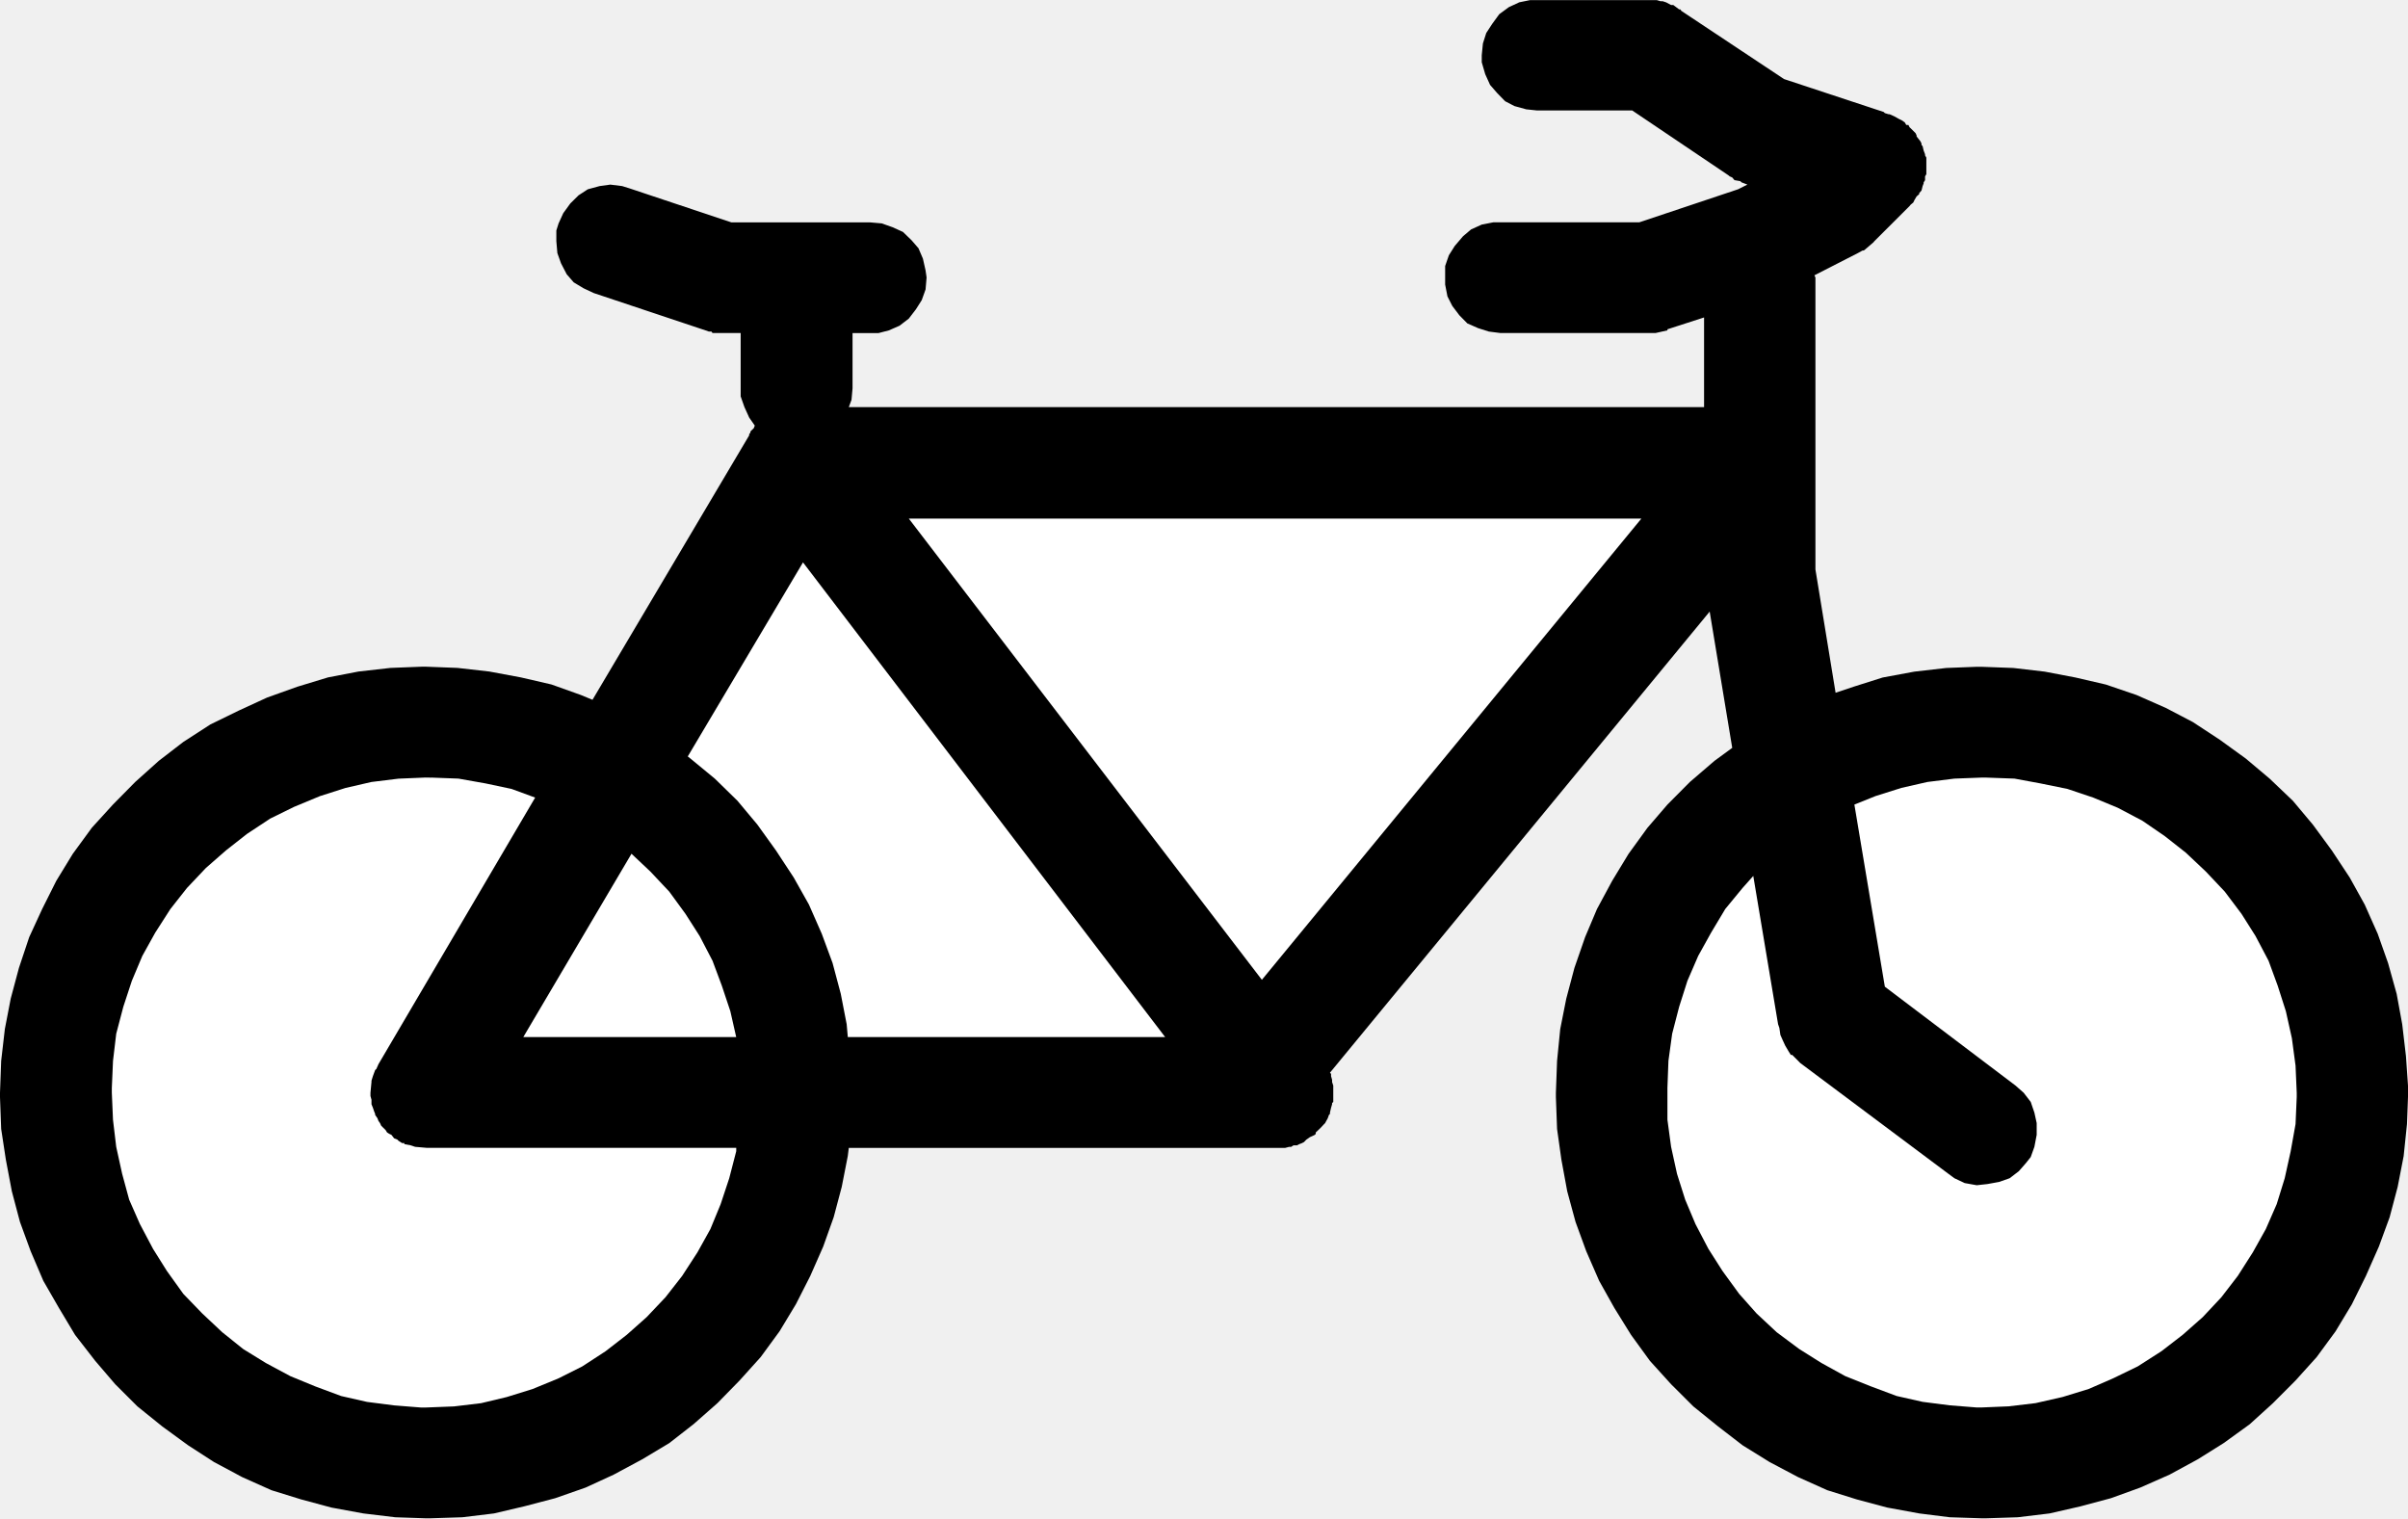
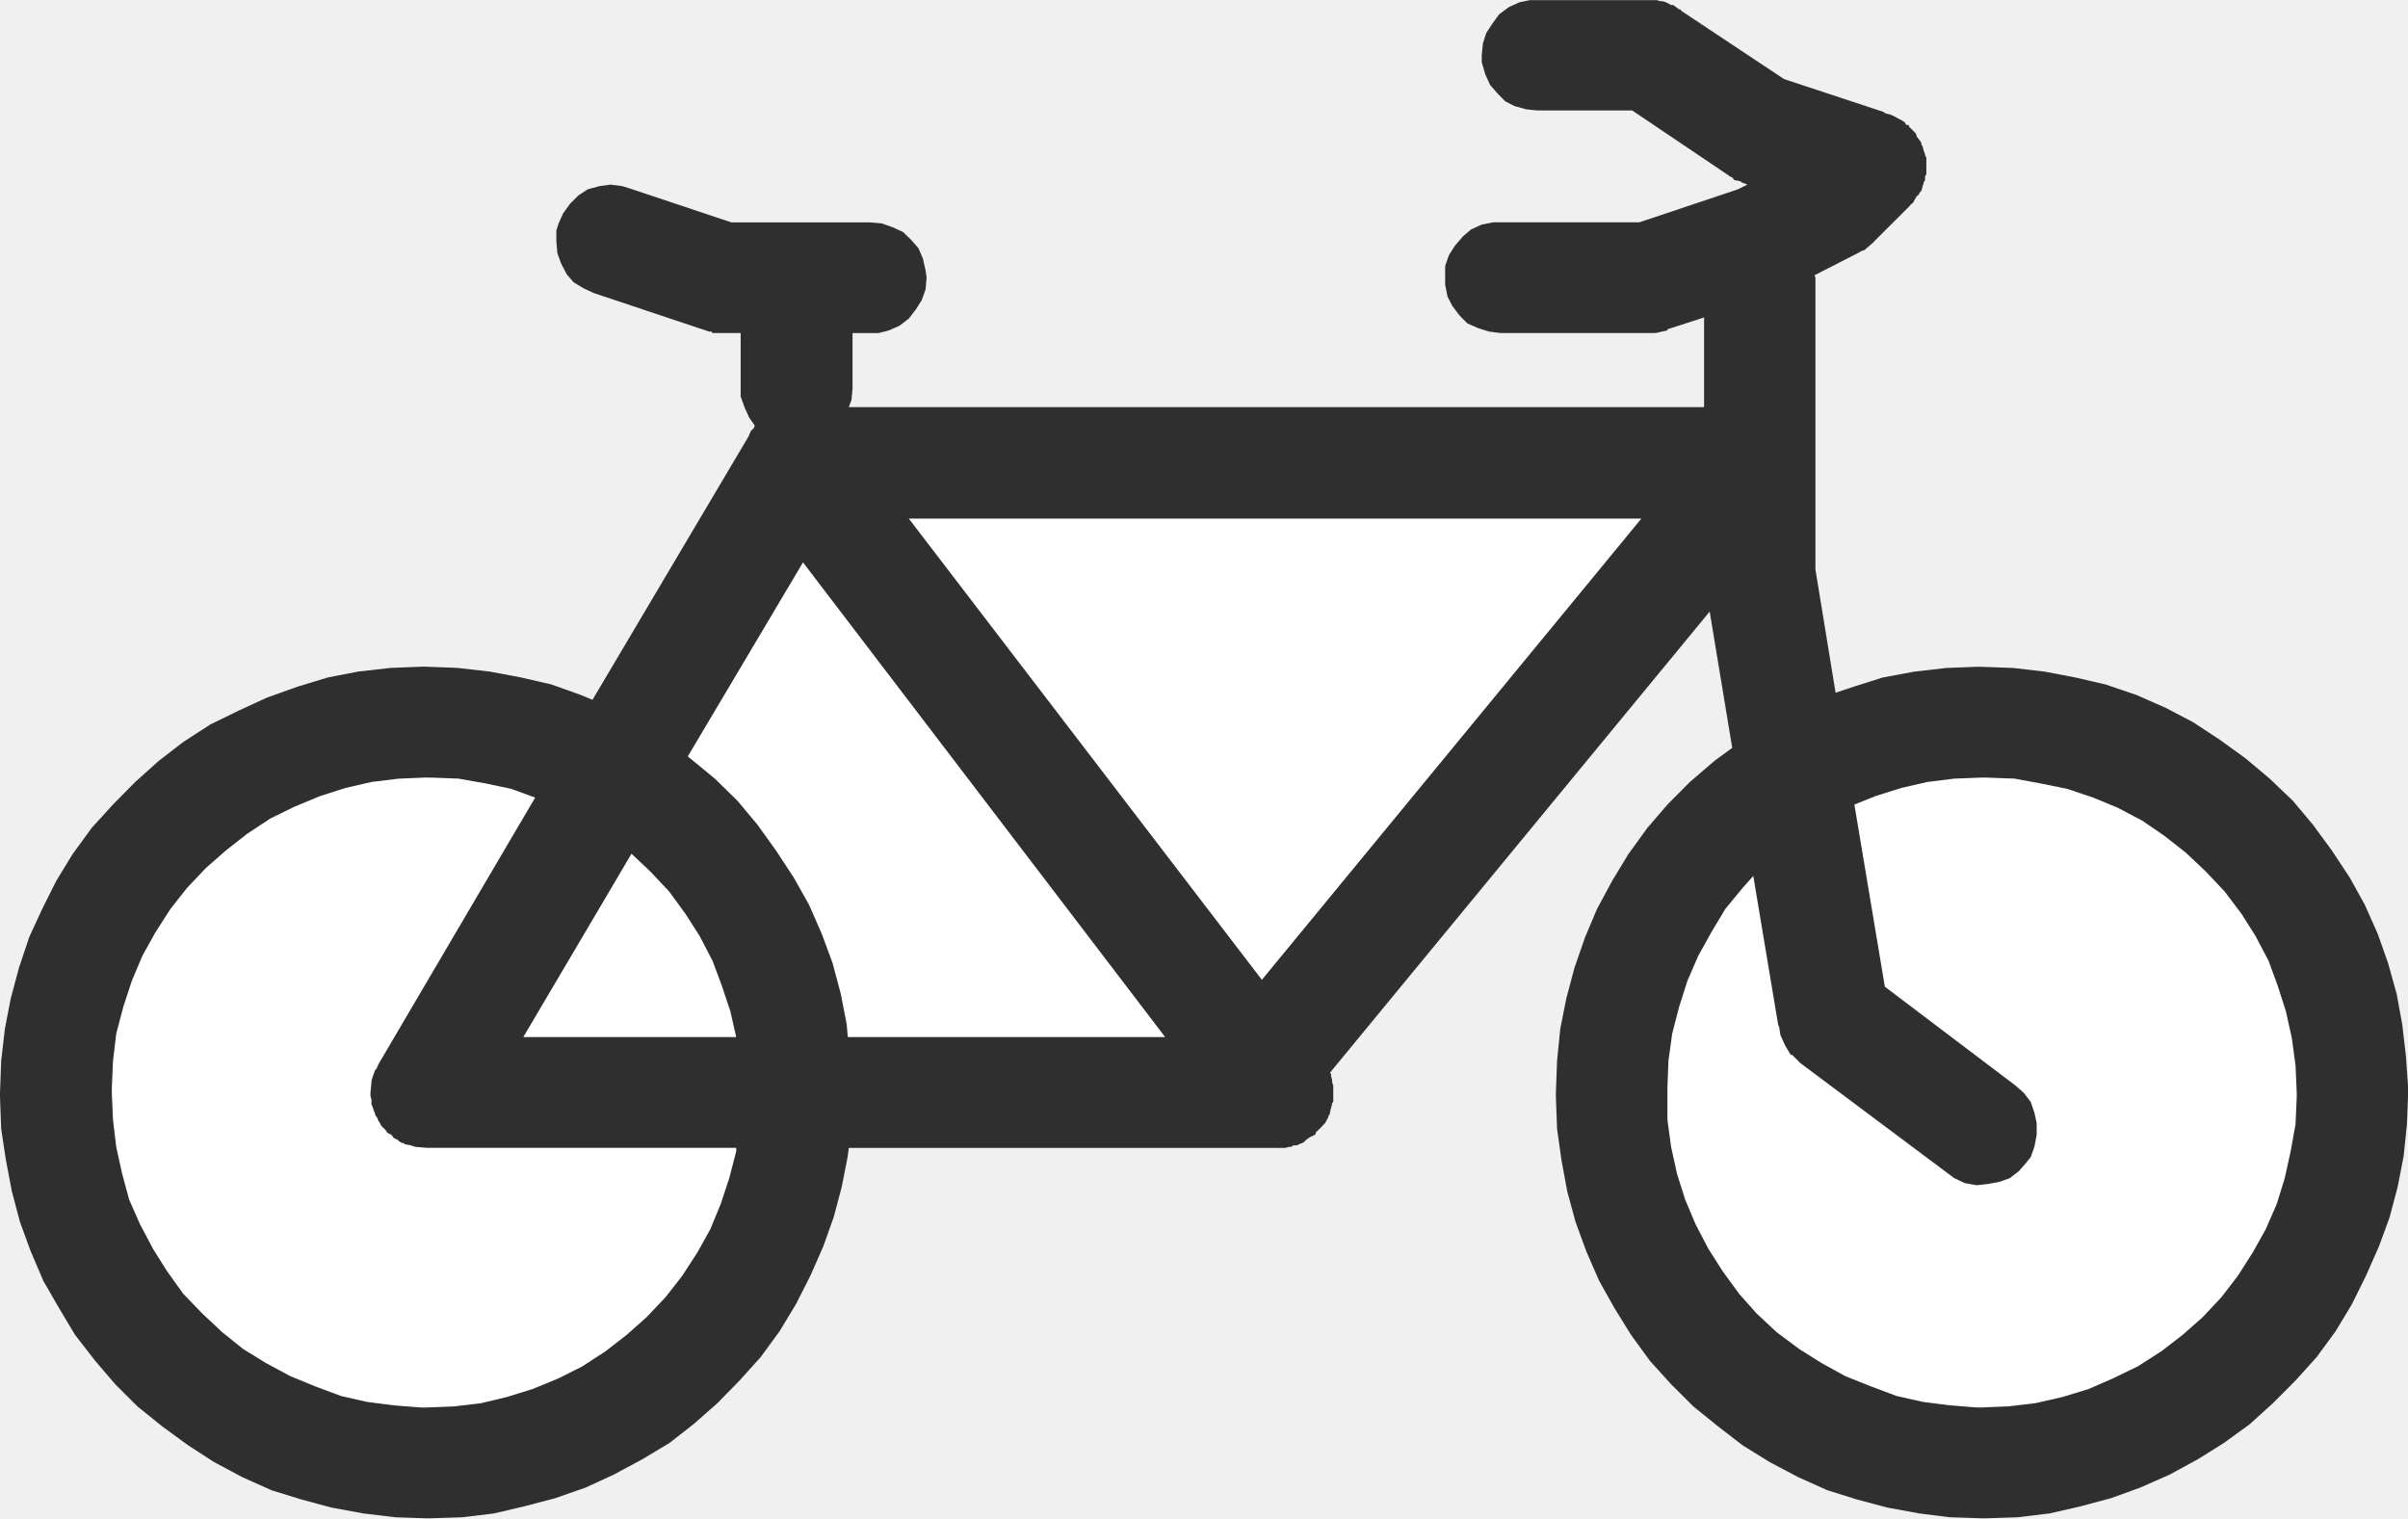
<svg xmlns="http://www.w3.org/2000/svg" version="1.1" id="svg2" xml:space="preserve" width="24.573" height="15.493" viewBox="0 0 24.573 15.493">
  <defs id="defs6" />
  <g id="g8" transform="matrix(1.333333,0,0,-1.333333,0,15.49333)">
    <g id="g10" transform="scale(0.1)">
-       <path d="m 126.816,116.191 h -9.714 l -0.825,-0.168 -0.797,-0.371 -0.734,-0.539 -0.535,-0.734 -0.461,-0.707 -0.254,-0.797 -0.09,-0.902 v -0.539 l 0.266,-0.911 0.371,-0.82 0.539,-0.621 0.613,-0.629 0.711,-0.371 0.91,-0.25 0.821,-0.086 h 7.285 l 7.363,-4.961 0.09,-0.078 0.203,-0.09 0.168,-0.203 0.445,-0.078 0.102,-0.094 0.445,-0.168 -0.711,-0.359 -7.566,-2.531 h -10.637 -0.535 l -0.883,-0.172 -0.816,-0.371 -0.617,-0.523 -0.633,-0.742 -0.449,-0.711 -0.286,-0.824 v -0.875 -0.543 l 0.176,-0.906 0.371,-0.73 0.536,-0.711 0.617,-0.629 0.82,-0.359 0.82,-0.262 0.879,-0.113 h 11.34 0.281 0.176 0.09 l 0.906,0.203 v 0.082 l 2.805,0.906 V 85.043 H 64.965 l 0.207,0.562 0.078,0.879 v 4.226 h 1.336 0.656 l 0.785,0.203 0.82,0.359 0.707,0.543 0.543,0.707 0.449,0.707 0.293,0.82 0.078,0.914 -0.078,0.539 -0.203,0.902 -0.34,0.797 -0.535,0.617 -0.656,0.633 -0.793,0.359 -0.828,0.293 -0.898,0.078 H 55.977 l -7.816,2.609 -0.543,0.168 -0.906,0.113 -0.82,-0.113 -0.906,-0.246 -0.707,-0.461 -0.629,-0.621 -0.539,-0.742 -0.359,-0.785 -0.172,-0.543 v -0.816 l 0.078,-0.914 0.281,-0.785 0.434,-0.836 0.535,-0.617 0.742,-0.449 0.789,-0.371 L 54,90.914 54.258,90.824 h 0.191 l 0.086,-0.113 h 0.824 0.09 1.238 v -4.226 -0.621 l 0.289,-0.82 0.363,-0.801 0.43,-0.617 -0.082,-0.203 -0.176,-0.168 -0.078,-0.082 v -0.086 l -0.094,-0.113 v -0.094 l -11.992,-20.238 -0.898,0.371 -2.242,0.801 -2.348,0.543 -2.41,0.449 -2.438,0.277 -2.445,0.094 H 32.309 L 29.879,65.082 27.438,64.805 25.105,64.356 22.754,63.641 20.438,62.812 18.281,61.82 16.098,60.754 14.027,59.414 12.156,57.973 10.348,56.352 8.648,54.629 7.031,52.852 5.574,50.859 4.309,48.789 3.227,46.629 2.234,44.473 1.449,42.121 0.82,39.773 0.371,37.441 0.09,35.008 0,32.566 v -0.332 L 0.09,29.797 0.449,27.441 0.906,25.027 1.527,22.684 2.348,20.438 3.316,18.172 4.508,16.102 5.746,14.035 7.285,12.051 8.816,10.262 10.52,8.562 12.418,7.031 14.398,5.586 16.379,4.305 18.535,3.152 20.777,2.148 23.047,1.445 25.367,0.82 27.809,0.371 30.25,0.078 32.566,0 h 0.371 l 2.445,0.078 2.426,0.293 2.328,0.547 2.352,0.617 2.332,0.816 2.148,0.988 2.18,1.172 2.074,1.242 1.863,1.453 1.82,1.602 1.699,1.738 1.613,1.789 1.449,1.98 1.25,2.07 1.098,2.16 0.992,2.254 0.801,2.246 0.617,2.324 0.461,2.352 0.078,0.625 h 30.164 0.086 2.598 0.207 0.086 0.254 l 0.293,0.078 h 0.164 l 0.188,0.121 h 0.266 l 0.164,0.086 0.207,0.078 0.164,0.086 0.168,0.176 0.281,0.199 0.176,0.078 0.195,0.094 0.078,0.078 v 0.109 l 0.098,0.09 0.273,0.262 0.266,0.285 0.078,0.078 0.203,0.371 0.09,0.254 0.078,0.074 v 0.102 l 0.086,0.371 0.078,0.27 v 0.09 l 0.09,0.09 v 0.613 0.086 0.207 0.164 0.18 l -0.09,0.27 v 0.176 l -0.078,0.273 v 0.176 l -0.086,0.09 29.063,35.293 1.726,-10.43 -1.355,-0.992 -1.887,-1.621 -1.719,-1.73 -1.531,-1.781 -1.445,-1.992 -1.25,-2.059 -1.164,-2.16 -0.911,-2.156 -0.816,-2.352 -0.625,-2.356 -0.461,-2.324 -0.242,-2.434 -0.09,-2.441 v -0.332 l 0.09,-2.438 0.332,-2.356 0.445,-2.414 0.637,-2.344 0.82,-2.246 0.989,-2.266 1.16,-2.07 1.281,-2.066 1.441,-1.984 1.621,-1.789 1.704,-1.699 1.894,-1.531 1.875,-1.445 2.067,-1.281 2.179,-1.152 2.238,-1.004 2.247,-0.703 2.339,-0.625 2.446,-0.449 2.332,-0.293 L 151.648,0 h 0.372 l 2.406,0.078 2.437,0.293 2.356,0.539 2.336,0.625 2.254,0.816 2.238,0.988 2.156,1.172 1.985,1.242 1.992,1.441 1.777,1.613 1.734,1.738 1.614,1.789 1.445,1.969 1.25,2.074 1.074,2.168 0.996,2.254 0.821,2.238 0.617,2.332 0.457,2.352 0.254,2.445 0.09,2.398 v 0.371 l -0.168,2.434 -0.286,2.441 -0.425,2.324 -0.657,2.356 -0.793,2.242 -0.996,2.238 -1.148,2.07 -1.367,2.07 -1.449,1.973 -1.532,1.828 -1.777,1.695 -1.824,1.535 -1.985,1.438 -2.07,1.359 -2.062,1.078 -2.247,0.992 -2.351,0.801 -2.324,0.539 -2.352,0.449 -2.402,0.281 -2.446,0.09 h -0.359 l -2.332,-0.09 -2.441,-0.281 -2.422,-0.449 -2.246,-0.711 -1.36,-0.457 -1.543,9.438 v 5.332 3.062 0.086 13.859 l -0.078,0.172 3.321,1.699 0.363,0.199 h 0.086 l 0.109,0.078 0.633,0.543 0.078,0.094 2.688,2.684 0.093,0.113 0.11,0.09 0.09,0.078 0.078,0.168 0.172,0.293 0.199,0.172 v 0.078 l 0.176,0.199 0.085,0.34 0.079,0.203 v 0.078 l 0.109,0.172 v 0.086 0.207 l 0.098,0.164 v 0.449 0.094 0.078 0.371 0.278 l -0.098,0.172 v 0.085 l -0.109,0.286 -0.079,0.336 -0.085,0.093 v 0.11 l -0.083,0.168 -0.292,0.371 v 0.078 l -0.079,0.172 -0.371,0.371 -0.093,0.086 -0.082,0.172 h -0.165 l -0.117,0.199 -0.254,0.172 -0.168,0.078 -0.203,0.113 -0.168,0.094 -0.367,0.164 h -0.078 l -0.285,0.086 -0.086,0.086 -7.629,2.519 -7.859,5.219 -0.079,0.113 h -0.089 l -0.45,0.336 h -0.086 -0.082 l -0.371,0.2 -0.281,0.093 h -0.164 l -0.266,0.078" style="fill:#000000;fill-opacity:1;fill-rule:nonzero;stroke:none" id="path12" />
+       <path d="m 126.816,116.191 h -9.714 l -0.825,-0.168 -0.797,-0.371 -0.734,-0.539 -0.535,-0.734 -0.461,-0.707 -0.254,-0.797 -0.09,-0.902 v -0.539 l 0.266,-0.911 0.371,-0.82 0.539,-0.621 0.613,-0.629 0.711,-0.371 0.91,-0.25 0.821,-0.086 h 7.285 l 7.363,-4.961 0.09,-0.078 0.203,-0.09 0.168,-0.203 0.445,-0.078 0.102,-0.094 0.445,-0.168 -0.711,-0.359 -7.566,-2.531 h -10.637 -0.535 l -0.883,-0.172 -0.816,-0.371 -0.617,-0.523 -0.633,-0.742 -0.449,-0.711 -0.286,-0.824 v -0.875 -0.543 l 0.176,-0.906 0.371,-0.73 0.536,-0.711 0.617,-0.629 0.82,-0.359 0.82,-0.262 0.879,-0.113 h 11.34 0.281 0.176 0.09 l 0.906,0.203 v 0.082 l 2.805,0.906 V 85.043 H 64.965 l 0.207,0.562 0.078,0.879 v 4.226 h 1.336 0.656 l 0.785,0.203 0.82,0.359 0.707,0.543 0.543,0.707 0.449,0.707 0.293,0.82 0.078,0.914 -0.078,0.539 -0.203,0.902 -0.34,0.797 -0.535,0.617 -0.656,0.633 -0.793,0.359 -0.828,0.293 -0.898,0.078 H 55.977 l -7.816,2.609 -0.543,0.168 -0.906,0.113 -0.82,-0.113 -0.906,-0.246 -0.707,-0.461 -0.629,-0.621 -0.539,-0.742 -0.359,-0.785 -0.172,-0.543 v -0.816 l 0.078,-0.914 0.281,-0.785 0.434,-0.836 0.535,-0.617 0.742,-0.449 0.789,-0.371 L 54,90.914 54.258,90.824 h 0.191 l 0.086,-0.113 h 0.824 0.09 1.238 v -4.226 -0.621 l 0.289,-0.82 0.363,-0.801 0.43,-0.617 -0.082,-0.203 -0.176,-0.168 -0.078,-0.082 v -0.086 l -0.094,-0.113 v -0.094 l -11.992,-20.238 -0.898,0.371 -2.242,0.801 -2.348,0.543 -2.41,0.449 -2.438,0.277 -2.445,0.094 H 32.309 L 29.879,65.082 27.438,64.805 25.105,64.356 22.754,63.641 20.438,62.812 18.281,61.82 16.098,60.754 14.027,59.414 12.156,57.973 10.348,56.352 8.648,54.629 7.031,52.852 5.574,50.859 4.309,48.789 3.227,46.629 2.234,44.473 1.449,42.121 0.82,39.773 0.371,37.441 0.09,35.008 0,32.566 v -0.332 L 0.09,29.797 0.449,27.441 0.906,25.027 1.527,22.684 2.348,20.438 3.316,18.172 4.508,16.102 5.746,14.035 7.285,12.051 8.816,10.262 10.52,8.562 12.418,7.031 14.398,5.586 16.379,4.305 18.535,3.152 20.777,2.148 23.047,1.445 25.367,0.82 27.809,0.371 30.25,0.078 32.566,0 h 0.371 l 2.445,0.078 2.426,0.293 2.328,0.547 2.352,0.617 2.332,0.816 2.148,0.988 2.18,1.172 2.074,1.242 1.863,1.453 1.82,1.602 1.699,1.738 1.613,1.789 1.449,1.98 1.25,2.07 1.098,2.16 0.992,2.254 0.801,2.246 0.617,2.324 0.461,2.352 0.078,0.625 h 30.164 0.086 2.598 0.207 0.086 0.254 l 0.293,0.078 h 0.164 l 0.188,0.121 h 0.266 l 0.164,0.086 0.207,0.078 0.164,0.086 0.168,0.176 0.281,0.199 0.176,0.078 0.195,0.094 0.078,0.078 v 0.109 l 0.098,0.09 0.273,0.262 0.266,0.285 0.078,0.078 0.203,0.371 0.09,0.254 0.078,0.074 v 0.102 l 0.086,0.371 0.078,0.27 v 0.09 l 0.09,0.09 v 0.613 0.086 0.207 0.164 0.18 l -0.09,0.27 v 0.176 l -0.078,0.273 v 0.176 l -0.086,0.09 29.063,35.293 1.726,-10.43 -1.355,-0.992 -1.887,-1.621 -1.719,-1.73 -1.531,-1.781 -1.445,-1.992 -1.25,-2.059 -1.164,-2.16 -0.911,-2.156 -0.816,-2.352 -0.625,-2.356 -0.461,-2.324 -0.242,-2.434 -0.09,-2.441 v -0.332 l 0.09,-2.438 0.332,-2.356 0.445,-2.414 0.637,-2.344 0.82,-2.246 0.989,-2.266 1.16,-2.07 1.281,-2.066 1.441,-1.984 1.621,-1.789 1.704,-1.699 1.894,-1.531 1.875,-1.445 2.067,-1.281 2.179,-1.152 2.238,-1.004 2.247,-0.703 2.339,-0.625 2.446,-0.449 2.332,-0.293 L 151.648,0 h 0.372 l 2.406,0.078 2.437,0.293 2.356,0.539 2.336,0.625 2.254,0.816 2.238,0.988 2.156,1.172 1.985,1.242 1.992,1.441 1.777,1.613 1.734,1.738 1.614,1.789 1.445,1.969 1.25,2.074 1.074,2.168 0.996,2.254 0.821,2.238 0.617,2.332 0.457,2.352 0.254,2.445 0.09,2.398 v 0.371 l -0.168,2.434 -0.286,2.441 -0.425,2.324 -0.657,2.356 -0.793,2.242 -0.996,2.238 -1.148,2.07 -1.367,2.07 -1.449,1.973 -1.532,1.828 -1.777,1.695 -1.824,1.535 -1.985,1.438 -2.07,1.359 -2.062,1.078 -2.247,0.992 -2.351,0.801 -2.324,0.539 -2.352,0.449 -2.402,0.281 -2.446,0.09 h -0.359 l -2.332,-0.09 -2.441,-0.281 -2.422,-0.449 -2.246,-0.711 -1.36,-0.457 -1.543,9.438 v 5.332 3.062 0.086 13.859 l -0.078,0.172 3.321,1.699 0.363,0.199 h 0.086 l 0.109,0.078 0.633,0.543 0.078,0.094 2.688,2.684 0.093,0.113 0.11,0.09 0.09,0.078 0.078,0.168 0.172,0.293 0.199,0.172 v 0.078 l 0.176,0.199 0.085,0.34 0.079,0.203 v 0.078 l 0.109,0.172 v 0.086 0.207 l 0.098,0.164 v 0.449 0.094 0.078 0.371 0.278 l -0.098,0.172 v 0.085 l -0.109,0.286 -0.079,0.336 -0.085,0.093 v 0.11 l -0.083,0.168 -0.292,0.371 v 0.078 l -0.079,0.172 -0.371,0.371 -0.093,0.086 -0.082,0.172 h -0.165 l -0.117,0.199 -0.254,0.172 -0.168,0.078 -0.203,0.113 -0.168,0.094 -0.367,0.164 h -0.078 l -0.285,0.086 -0.086,0.086 -7.629,2.519 -7.859,5.219 -0.079,0.113 h -0.089 l -0.45,0.336 h -0.086 -0.082 l -0.371,0.2 -0.281,0.093 h -0.164 l -0.266,0.078" style="fill:#2f2f2f;fill-opacity:1.0;fill-rule:nonzero;stroke:none" id="path12" />
      <path d="M 61.457,73.16 89.176,36.828 H 64.887 l -0.086,0.984 -0.453,2.332 -0.625,2.348 -0.828,2.242 -0.984,2.238 -1.164,2.07 -1.359,2.07 -1.418,1.973 -1.527,1.828 -1.734,1.695 -1.863,1.535 -0.207,0.164 8.82,14.852" style="fill:#ffffff;fill-opacity:1;fill-rule:nonzero;stroke:none" id="path14" />
      <path d="M 125.625,76.512 96.578,41.211 69.555,76.512 Z" style="fill:#ffffff;fill-opacity:1;fill-rule:nonzero;stroke:none" id="path16" />
      <path d="m 48.332,50.859 1.449,-1.367 1.441,-1.531 1.242,-1.703 1.086,-1.699 0.984,-1.891 0.711,-1.906 0.652,-1.953 0.449,-1.98 H 40.051 l 8.281,14.031" style="fill:#ffffff;fill-opacity:1;fill-rule:nonzero;stroke:none" id="path18" />
      <path d="m 33.02,56.688 2.07,-0.078 2.067,-0.367 1.992,-0.422 1.809,-0.664 -11.992,-20.402 -0.164,-0.371 -0.09,-0.078 -0.172,-0.469 -0.109,-0.351 v -0.098 l -0.078,-0.82 v -0.254 l 0.078,-0.281 v -0.164 -0.18 l 0.109,-0.27 0.09,-0.266 0.082,-0.207 v -0.074 l 0.176,-0.254 0.078,-0.207 0.117,-0.164 0.09,-0.199 0.164,-0.164 0.172,-0.168 0.113,-0.183 0.168,-0.109 0.168,-0.078 0.203,-0.262 0.262,-0.109 0.078,-0.086 0.277,-0.176 h 0.168 v -0.078 l 0.461,-0.086 0.371,-0.121 0.902,-0.078 h 0.09 23.578 V 28.094 L 55.812,26.023 55.156,24.043 54.371,22.137 53.379,20.352 52.207,18.547 50.938,16.922 49.488,15.391 47.961,14.035 46.348,12.785 44.562,11.621 42.75,10.711 40.758,9.891 38.777,9.277 36.82,8.809 34.75,8.562 32.566,8.477 h -0.34 l -2.066,0.164 -2.07,0.266 -1.98,0.449 -1.992,0.742 -1.898,0.781 -1.871,1.004 -1.73,1.066 -1.609,1.289 -1.527,1.434 -1.453,1.504 -1.25,1.742 -1.066,1.699 L 10.707,22.52 9.887,24.383 9.348,26.367 8.895,28.426 8.648,30.5 8.559,32.566 v 0.371 l 0.09,2.07 0.246,2.074 0.543,2.066 0.652,1.984 0.801,1.906 0.984,1.773 1.164,1.816 1.27,1.613 1.449,1.531 1.531,1.34 1.617,1.27 1.777,1.172 1.828,0.898 1.977,0.82 1.957,0.625 1.984,0.457 2.07,0.254 2.066,0.086 0.453,-0.008" style="fill:#ffffff;fill-opacity:1;fill-rule:nonzero;stroke:none" id="path20" />
      <path d="m 152.02,56.688 2.16,-0.078 1.984,-0.367 2.066,-0.422 1.977,-0.664 1.883,-0.781 1.887,-0.996 1.707,-1.172 1.613,-1.27 1.531,-1.445 1.445,-1.531 1.282,-1.703 1.074,-1.699 0.996,-1.891 0.699,-1.906 0.625,-1.953 0.461,-2.07 0.281,-2.102 0.09,-2.07 v -0.332 l -0.09,-2.066 -0.371,-2.074 -0.457,-2.07 -0.613,-1.98 -0.832,-1.906 -0.996,-1.785 -1.152,-1.805 -1.25,-1.625 -1.434,-1.531 -1.535,-1.355 -1.621,-1.25 -1.817,-1.164 -1.875,-0.91 -1.883,-0.82 -1.996,-0.613 -2.066,-0.469 -2.07,-0.246 -2.075,-0.086 h -0.359 l -2.07,0.164 -2.071,0.266 -1.992,0.449 -1.98,0.742 -1.953,0.781 -1.821,1.004 -1.695,1.066 -1.73,1.289 -1.536,1.434 -1.336,1.504 -1.269,1.742 -1.082,1.699 -0.988,1.891 -0.789,1.875 -0.625,1.973 -0.454,2.07 -0.281,2.074 v 2.066 0.371 l 0.078,2.07 0.285,2.074 0.536,2.066 0.632,1.984 0.825,1.906 0.984,1.773 1.086,1.816 1.328,1.613 0.817,0.918 1.898,-11.348 0.098,-0.285 0.078,-0.535 0.164,-0.371 0.207,-0.449 0.254,-0.43 0.176,-0.281 h 0.105 l 0.168,-0.168 0.371,-0.371 0.074,-0.078 11.352,-8.488 0.449,-0.332 0.789,-0.371 0.918,-0.164 0.82,0.09 0.899,0.164 0.801,0.281 0.703,0.539 0.547,0.625 0.363,0.457 0.281,0.781 0.176,0.918 v 0.902 l -0.176,0.801 -0.281,0.82 -0.539,0.699 -0.625,0.551 -10,7.566 -2.332,13.938 1.621,0.652 1.98,0.625 1.985,0.453 2.07,0.258 2.066,0.078 h 0.372" style="fill:#ffffff;fill-opacity:1;fill-rule:nonzero;stroke:none" id="path22" />
    </g>
  </g>
</svg>
